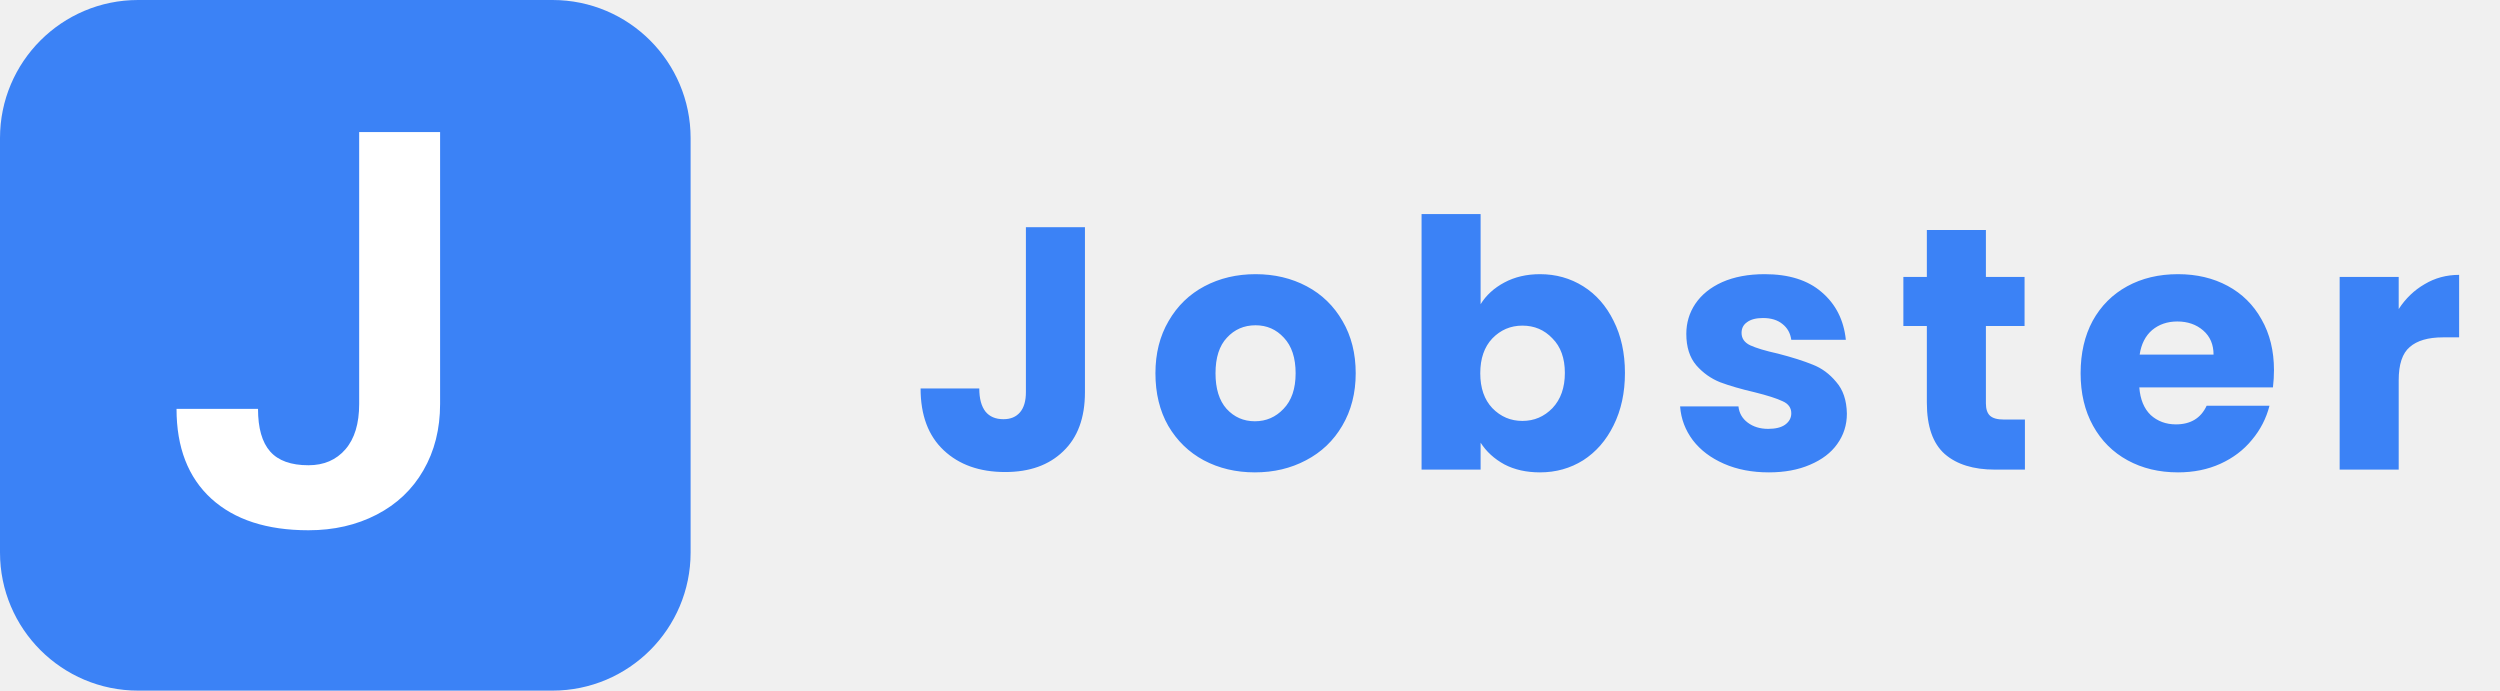
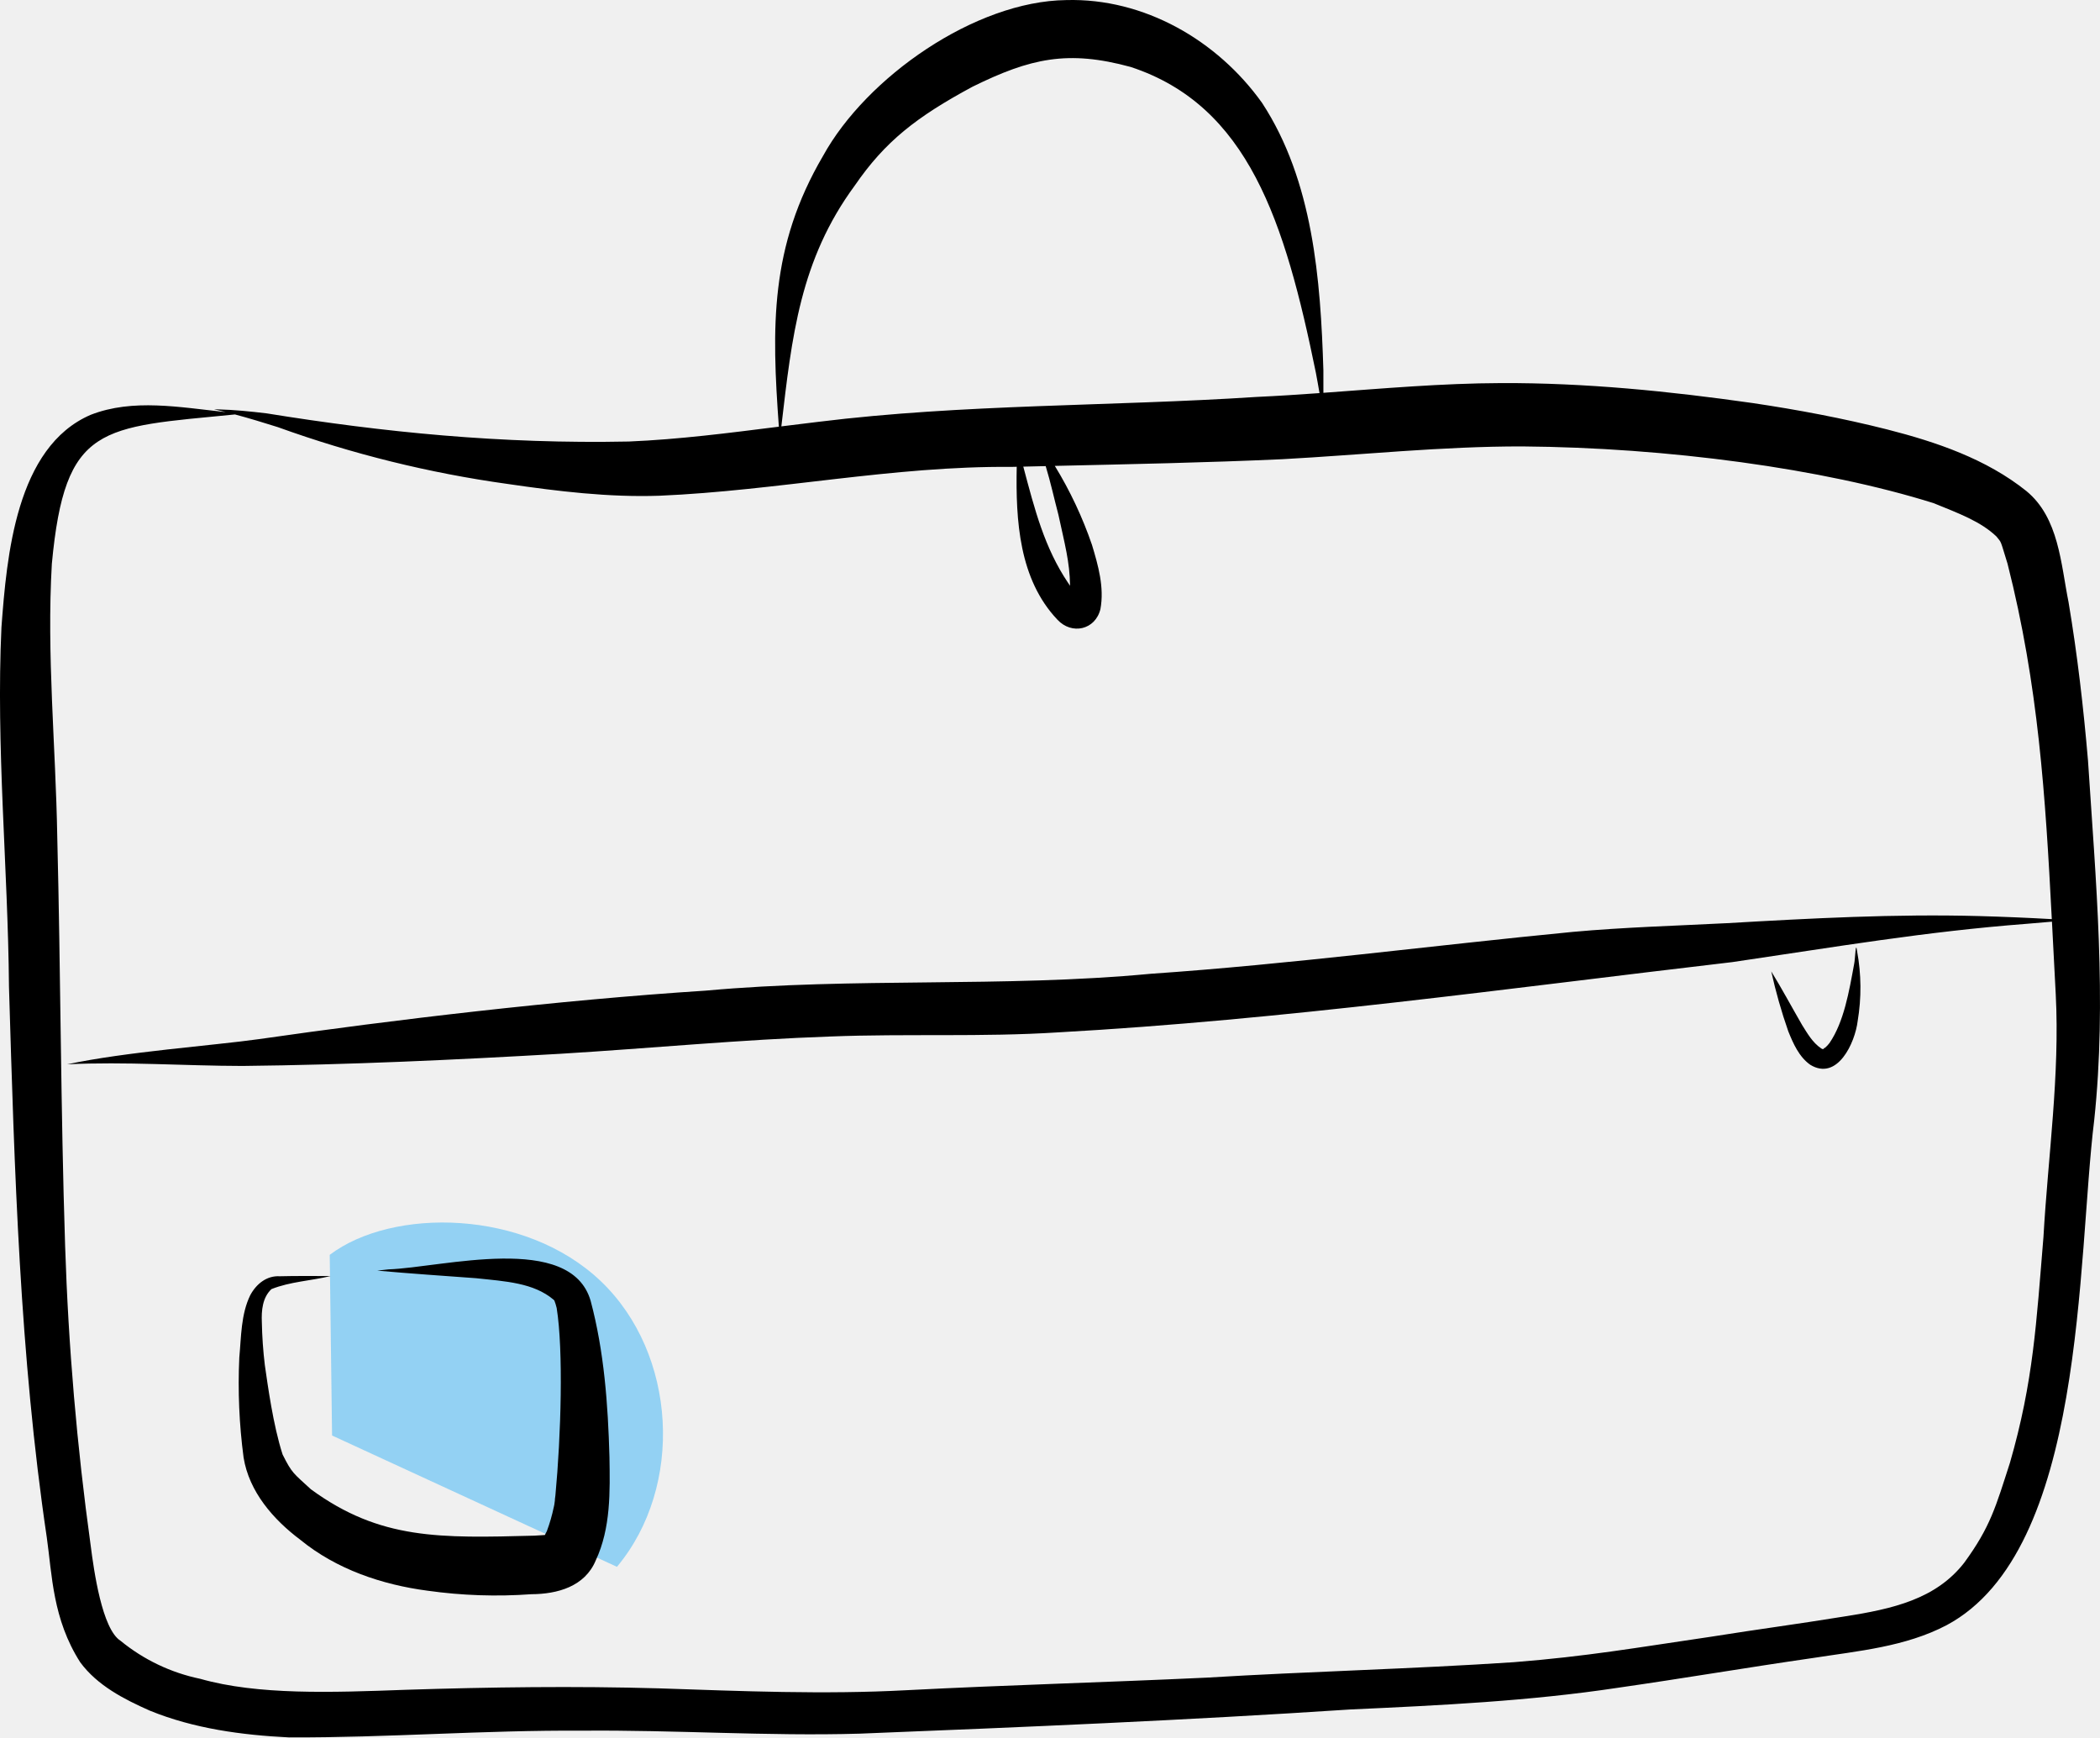
- <svg xmlns="http://www.w3.org/2000/svg" width="181" height="50" viewBox="0 0 181 50" fill="none">
-   <path d="M78.55 16.45V28.4C78.55 30.25 78.025 31.675 76.975 32.675C75.942 33.675 74.542 34.175 72.775 34.175C70.925 34.175 69.442 33.65 68.325 32.6C67.208 31.55 66.65 30.058 66.65 28.125H70.9C70.9 28.858 71.05 29.417 71.35 29.8C71.65 30.167 72.083 30.35 72.65 30.35C73.167 30.35 73.567 30.183 73.85 29.85C74.133 29.517 74.275 29.033 74.275 28.4V16.45H78.55ZM90.853 34.2C89.487 34.2 88.253 33.908 87.153 33.325C86.07 32.742 85.212 31.908 84.578 30.825C83.962 29.742 83.653 28.475 83.653 27.025C83.653 25.592 83.97 24.333 84.603 23.25C85.237 22.15 86.103 21.308 87.203 20.725C88.303 20.142 89.537 19.85 90.903 19.85C92.27 19.85 93.503 20.142 94.603 20.725C95.703 21.308 96.57 22.15 97.203 23.25C97.837 24.333 98.153 25.592 98.153 27.025C98.153 28.458 97.828 29.725 97.178 30.825C96.545 31.908 95.67 32.742 94.553 33.325C93.453 33.908 92.22 34.2 90.853 34.2ZM90.853 30.5C91.67 30.5 92.362 30.2 92.928 29.6C93.511 29 93.803 28.142 93.803 27.025C93.803 25.908 93.52 25.05 92.953 24.45C92.403 23.85 91.72 23.55 90.903 23.55C90.07 23.55 89.378 23.85 88.828 24.45C88.278 25.033 88.003 25.892 88.003 27.025C88.003 28.142 88.27 29 88.803 29.6C89.353 30.2 90.037 30.5 90.853 30.5ZM107.196 22.025C107.596 21.375 108.171 20.85 108.921 20.45C109.671 20.05 110.529 19.85 111.496 19.85C112.646 19.85 113.688 20.142 114.621 20.725C115.554 21.308 116.288 22.142 116.821 23.225C117.371 24.308 117.646 25.567 117.646 27C117.646 28.433 117.371 29.7 116.821 30.8C116.288 31.883 115.554 32.725 114.621 33.325C113.688 33.908 112.646 34.2 111.496 34.2C110.513 34.2 109.654 34.008 108.921 33.625C108.188 33.225 107.613 32.7 107.196 32.05V34H102.921V15.5H107.196V22.025ZM113.296 27C113.296 25.933 112.996 25.1 112.396 24.5C111.813 23.883 111.088 23.575 110.221 23.575C109.371 23.575 108.646 23.883 108.046 24.5C107.463 25.117 107.171 25.958 107.171 27.025C107.171 28.092 107.463 28.933 108.046 29.55C108.646 30.167 109.371 30.475 110.221 30.475C111.071 30.475 111.796 30.167 112.396 29.55C112.996 28.917 113.296 28.067 113.296 27ZM128.064 34.2C126.847 34.2 125.764 33.992 124.814 33.575C123.864 33.158 123.114 32.592 122.564 31.875C122.014 31.142 121.706 30.325 121.639 29.425H125.864C125.914 29.908 126.139 30.3 126.539 30.6C126.939 30.9 127.431 31.05 128.014 31.05C128.547 31.05 128.956 30.95 129.239 30.75C129.539 30.533 129.689 30.258 129.689 29.925C129.689 29.525 129.481 29.233 129.064 29.05C128.647 28.85 127.972 28.633 127.039 28.4C126.039 28.167 125.206 27.925 124.539 27.675C123.872 27.408 123.297 27 122.814 26.45C122.331 25.883 122.089 25.125 122.089 24.175C122.089 23.375 122.306 22.65 122.739 22C123.189 21.333 123.839 20.808 124.689 20.425C125.556 20.042 126.581 19.85 127.764 19.85C129.514 19.85 130.889 20.283 131.889 21.15C132.906 22.017 133.489 23.167 133.639 24.6H129.689C129.622 24.117 129.406 23.733 129.039 23.45C128.689 23.167 128.222 23.025 127.639 23.025C127.139 23.025 126.756 23.125 126.489 23.325C126.222 23.508 126.089 23.767 126.089 24.1C126.089 24.5 126.297 24.8 126.714 25C127.147 25.2 127.814 25.4 128.714 25.6C129.747 25.867 130.589 26.133 131.239 26.4C131.889 26.65 132.456 27.067 132.939 27.65C133.439 28.217 133.697 28.983 133.714 29.95C133.714 30.767 133.481 31.5 133.014 32.15C132.564 32.783 131.906 33.283 131.039 33.65C130.189 34.017 129.197 34.2 128.064 34.2ZM146.604 30.375V34H144.429C142.879 34 141.671 33.625 140.804 32.875C139.938 32.108 139.504 30.867 139.504 29.15V23.6H137.804V20.05H139.504V16.65H143.779V20.05H146.579V23.6H143.779V29.2C143.779 29.617 143.879 29.917 144.079 30.1C144.279 30.283 144.613 30.375 145.079 30.375H146.604ZM164.636 26.8C164.636 27.2 164.611 27.617 164.561 28.05H154.886C154.952 28.917 155.227 29.583 155.711 30.05C156.211 30.5 156.819 30.725 157.536 30.725C158.602 30.725 159.344 30.275 159.761 29.375H164.311C164.077 30.292 163.652 31.117 163.036 31.85C162.436 32.583 161.677 33.158 160.761 33.575C159.844 33.992 158.819 34.2 157.686 34.2C156.319 34.2 155.102 33.908 154.036 33.325C152.969 32.742 152.136 31.908 151.536 30.825C150.936 29.742 150.636 28.475 150.636 27.025C150.636 25.575 150.927 24.308 151.511 23.225C152.111 22.142 152.944 21.308 154.011 20.725C155.077 20.142 156.302 19.85 157.686 19.85C159.036 19.85 160.236 20.133 161.286 20.7C162.336 21.267 163.152 22.075 163.736 23.125C164.336 24.175 164.636 25.4 164.636 26.8ZM160.261 25.675C160.261 24.942 160.011 24.358 159.511 23.925C159.011 23.492 158.386 23.275 157.636 23.275C156.919 23.275 156.311 23.483 155.811 23.9C155.327 24.317 155.027 24.908 154.911 25.675H160.261ZM173.666 22.375C174.166 21.608 174.791 21.008 175.541 20.575C176.291 20.125 177.124 19.9 178.041 19.9V24.425H176.866C175.799 24.425 174.999 24.658 174.466 25.125C173.932 25.575 173.666 26.375 173.666 27.525V34H169.391V20.05H173.666V22.375Z" fill="#3B82F6" />
-   <rect width="50" height="50" rx="10" fill="#3B82F6" />
-   <path d="M26.004 9.562H31.863V29.25C31.863 31.06 31.46 32.661 30.652 34.055C29.858 35.435 28.732 36.503 27.273 37.258C25.815 38.013 24.168 38.391 22.332 38.391C19.324 38.391 16.98 37.629 15.301 36.105C13.621 34.569 12.781 32.401 12.781 29.602H18.68C18.68 30.995 18.973 32.023 19.559 32.688C20.145 33.352 21.069 33.684 22.332 33.684C23.452 33.684 24.344 33.3 25.008 32.531C25.672 31.763 26.004 30.669 26.004 29.25V9.562Z" fill="white" />
+ <svg xmlns="http://www.w3.org/2000/svg" data-name="Layer 1" width="417.66" height="345.541" viewBox="0 0 417.66 345.541">
+   <path d="M456.748,526.797l.466,35.93,56.659,26.114c13.387-16.017,11.905-42.376-3.193-56.791S469.183,517.373,456.748,526.797Z" transform="translate(-391.1701 -277.2297)" fill="#93d1f3" />
+   <path d="M806.444,428.513c-.897-10.552-2.112-21.08-3.869-31.525-1.538-7.646-1.914-16.754-8.365-22.081-7.991-6.408-17.938-9.777-27.748-12.28-8.818-2.227-17.763-3.907-26.757-5.243-16.562-2.356-33.271-4.037-50.015-3.965-11.801.041-23.553,1.082-35.316,1.934q.022-2.24-.002-4.48c-.555-18.064-2.054-37.687-12.198-53.186-8.886-12.447-23.46-20.871-38.951-20.442-18.129.219-39.738,15.334-48.35,30.971-10.629,18.108-10.232,34.111-8.798,53.873-9.918,1.249-19.838,2.532-29.829,2.95-25.442.517-48.872-1.857-72.068-5.602-3.214-.382-6.44-.714-9.677-.79q-.392-.009-.784-.017.473.106.947.214c.463.108.923.23,1.385.345-9.132-.961-18.451-2.741-26.839.539-14.861,6.39-16.699,28.114-17.751,42.249-1.107,23.838,1.294,47.665,1.497,71.504,1.098,36.578,2.142,73.264,7.52,109.516,1.06,7.43,1.138,16.226,6.662,24.848,3.399,4.602,8.689,7.325,13.812,9.593,8.786,3.589,18.299,4.862,27.722,5.33,19.433.072,38.839-1.47,58.28-1.339,18.39-.172,36.773,1.122,55.163.593,32.531-1.295,65.057-2.663,97.545-4.808,17.815-.82,35.658-1.652,53.312-4.323,12.937-1.852,25.822-4.049,38.757-5.915,9.026-1.404,18.38-2.22,26.601-6.53,27.754-14.851,25.903-72.601,29.35-100.45C810.211,476.206,807.994,452.296,806.444,428.513ZM561.182,314.12c6.021-8.757,12.226-13.622,23.44-19.661,11.509-5.657,18.924-7.321,31.421-3.914,23.416,7.71,30.684,30.737,36.834,60.809.263,1.348.486,2.704.727,4.056-4.17.299-8.342.571-12.518.762-29.029,1.897-58.212,1.375-87.119,4.948-2.466.29-4.932.598-7.397.908C548.661,344.161,550.273,328.935,561.182,314.12Zm37.961,55.81c.976,3.192,1.683,6.465,2.534,9.692,1.255,5.809,2.239,9.298,2.315,14.102-.127-.182-.249-.345-.383-.556-4.731-7.045-6.639-14.566-8.92-23.135Q596.916,369.979,599.143,369.93ZM797.584,523.245c-1.415,17.006-1.981,28.71-6.669,44.918-2.801,8.649-3.844,12.702-9.113,19.894-5.634,7.202-14.143,9.154-23.845,10.664-10.274,1.656-15.98,2.359-26.552,4.032-14.86,2.179-24.599,3.903-39.125,5.053-20.368,1.359-40.784,1.838-61.161,3.075-19.882.937-39.78,1.471-59.659,2.499-16.407.878-32.825.182-49.23-.368-16.774-.479-33.569-.252-50.34.285-14.836.543-29.439,1.073-40.895-2.182a36.784,36.784,0,0,1-15.846-7.56c-3.679-2.322-5.302-13.907-5.956-19.046a565.989,565.989,0,0,1-5.071-59.469c-.883-27.134-.883-54.288-1.564-81.426-.306-18.081-2.133-36.173-1.076-54.255,2.609-27.853,9.69-27.061,36.417-29.705,2.861.764,5.695,1.632,8.518,2.521a226.052,226.052,0,0,0,45.678,11.298c10.006,1.461,20.103,2.697,30.234,2.348,23.383-.996,46.483-5.945,69.954-5.734.366-.009.733-.017,1.099-.025-.214,10.719.465,22.35,8.082,30.399,2.849,3.089,7.563,2.053,8.566-2.102.794-4.299-.441-8.664-1.68-12.763a79.566,79.566,0,0,0-7.39-15.709c15.075-.342,30.154-.644,45.216-1.329,15.915-.861,31.79-2.567,47.745-2.544,28.851.226,59.782,4.372,81.81,11.28,5.021,2.045,9.371,3.636,12.511,6.642,1.077,1.395.632.355,2.202,5.418,6.137,24.178,7.523,46.037,8.802,70.673q-7.204-.408-14.417-.607c-16.727-.456-33.443.443-50.136,1.408-10.248.523-20.511.811-30.734,1.739-27.98,2.703-55.865,6.401-83.92,8.33-29.445,2.782-59.061.665-88.51,3.351-29.518,1.904-62.058,5.792-88.847,9.644-9.227,1.289-26.509,2.517-38.141,5.009,11.623-.564,23.223.308,34.844.326,21.123-.224,42.244-1.206,63.331-2.426,17.911-1.087,35.787-2.82,53.723-3.436,15.031-.584,30.087.147,45.107-.813,44.927-2.495,89.531-8.762,134.196-13.983,20.826-3.057,38.274-6.058,58.638-7.621q2.447-.208,4.894-.418c.244,4.702.484,9.495.754,14.437C800.859,491.101,798.498,507.163,797.584,523.245Z" transform="translate(-391.1701 -277.2297)" />
+   <path d="M760.522,466.415c-.296-2.344-.377,1.637-.585,2.507-1.015,5.552-2.045,11.571-4.91,15.75a5.584,5.584,0,0,1-.926.972q-.319.054-.21.143c.16.081-.307.096-.195.07q.093.072-.169-.04c-.046-.019-.073-.033-.105-.047-1.796-1.204-2.798-3.049-3.84-4.689-2.054-3.549-3.987-7.17-6.136-10.662a104.183,104.183,0,0,0,3.382,11.905c.997,2.465,2.14,5.089,4.38,6.673,5.384,3.278,8.906-4.341,9.429-8.718A40.051,40.051,0,0,0,760.522,466.415Z" transform="translate(-391.1701 -277.2297)" />
+   <path d="M512.38,566.947c-.289-10.392-1.048-20.944-3.741-31.014-3.969-13.671-29.526-6.623-40.192-6.25-.749.078-1.497.167-2.245.249,6.528.588,13.068,1.026,19.605,1.505,5.932.631,11.463.906,15.466,4.279.102.119.15.172.159.178a11.735,11.735,0,0,1,.454,1.473c1.355,8.452.862,25.431-.252,37.243-.132.916-.131,1.098-.081.839q-.116.861-.231,1.723c.026-.282.053-.513.078-.703-.024.137-.055.302-.094.505a32.39,32.39,0,0,1-1.375,4.77c-.12.262-.253.517-.393.769-.699.056-1.398.099-2.098.132-18.742.487-30.649.866-44.439-9.227-3.464-3.204-3.727-3.115-5.622-6.908l-.01-.027c-1.898-5.891-2.951-13.817-3.529-17.774a84.736,84.736,0,0,1-.593-8.526c-.104-2.308.126-4.907,1.911-6.574,3.707-1.487,7.875-1.65,11.754-2.598-3.364.008-6.729-.048-10.092.043-2.623-.155-4.686,1.545-5.877,3.762-1.863,3.812-1.789,8.262-2.18,12.411a111.76,111.76,0,0,0,.854,19.876c1.088,6.804,5.925,12.349,11.286,16.365,7.164,5.858,16.213,8.927,25.305,10.123a97.486,97.486,0,0,0,20.65.696c5.168-.021,10.636-1.516,12.795-6.718C512.66,581.148,512.498,573.884,512.38,566.947Z" transform="translate(-391.1701 -277.2297)" />
+   <path d="M501.4,576.469c.121-.678.075-.571,0,0Z" transform="translate(-391.1701 -277.2297)" />
</svg>
